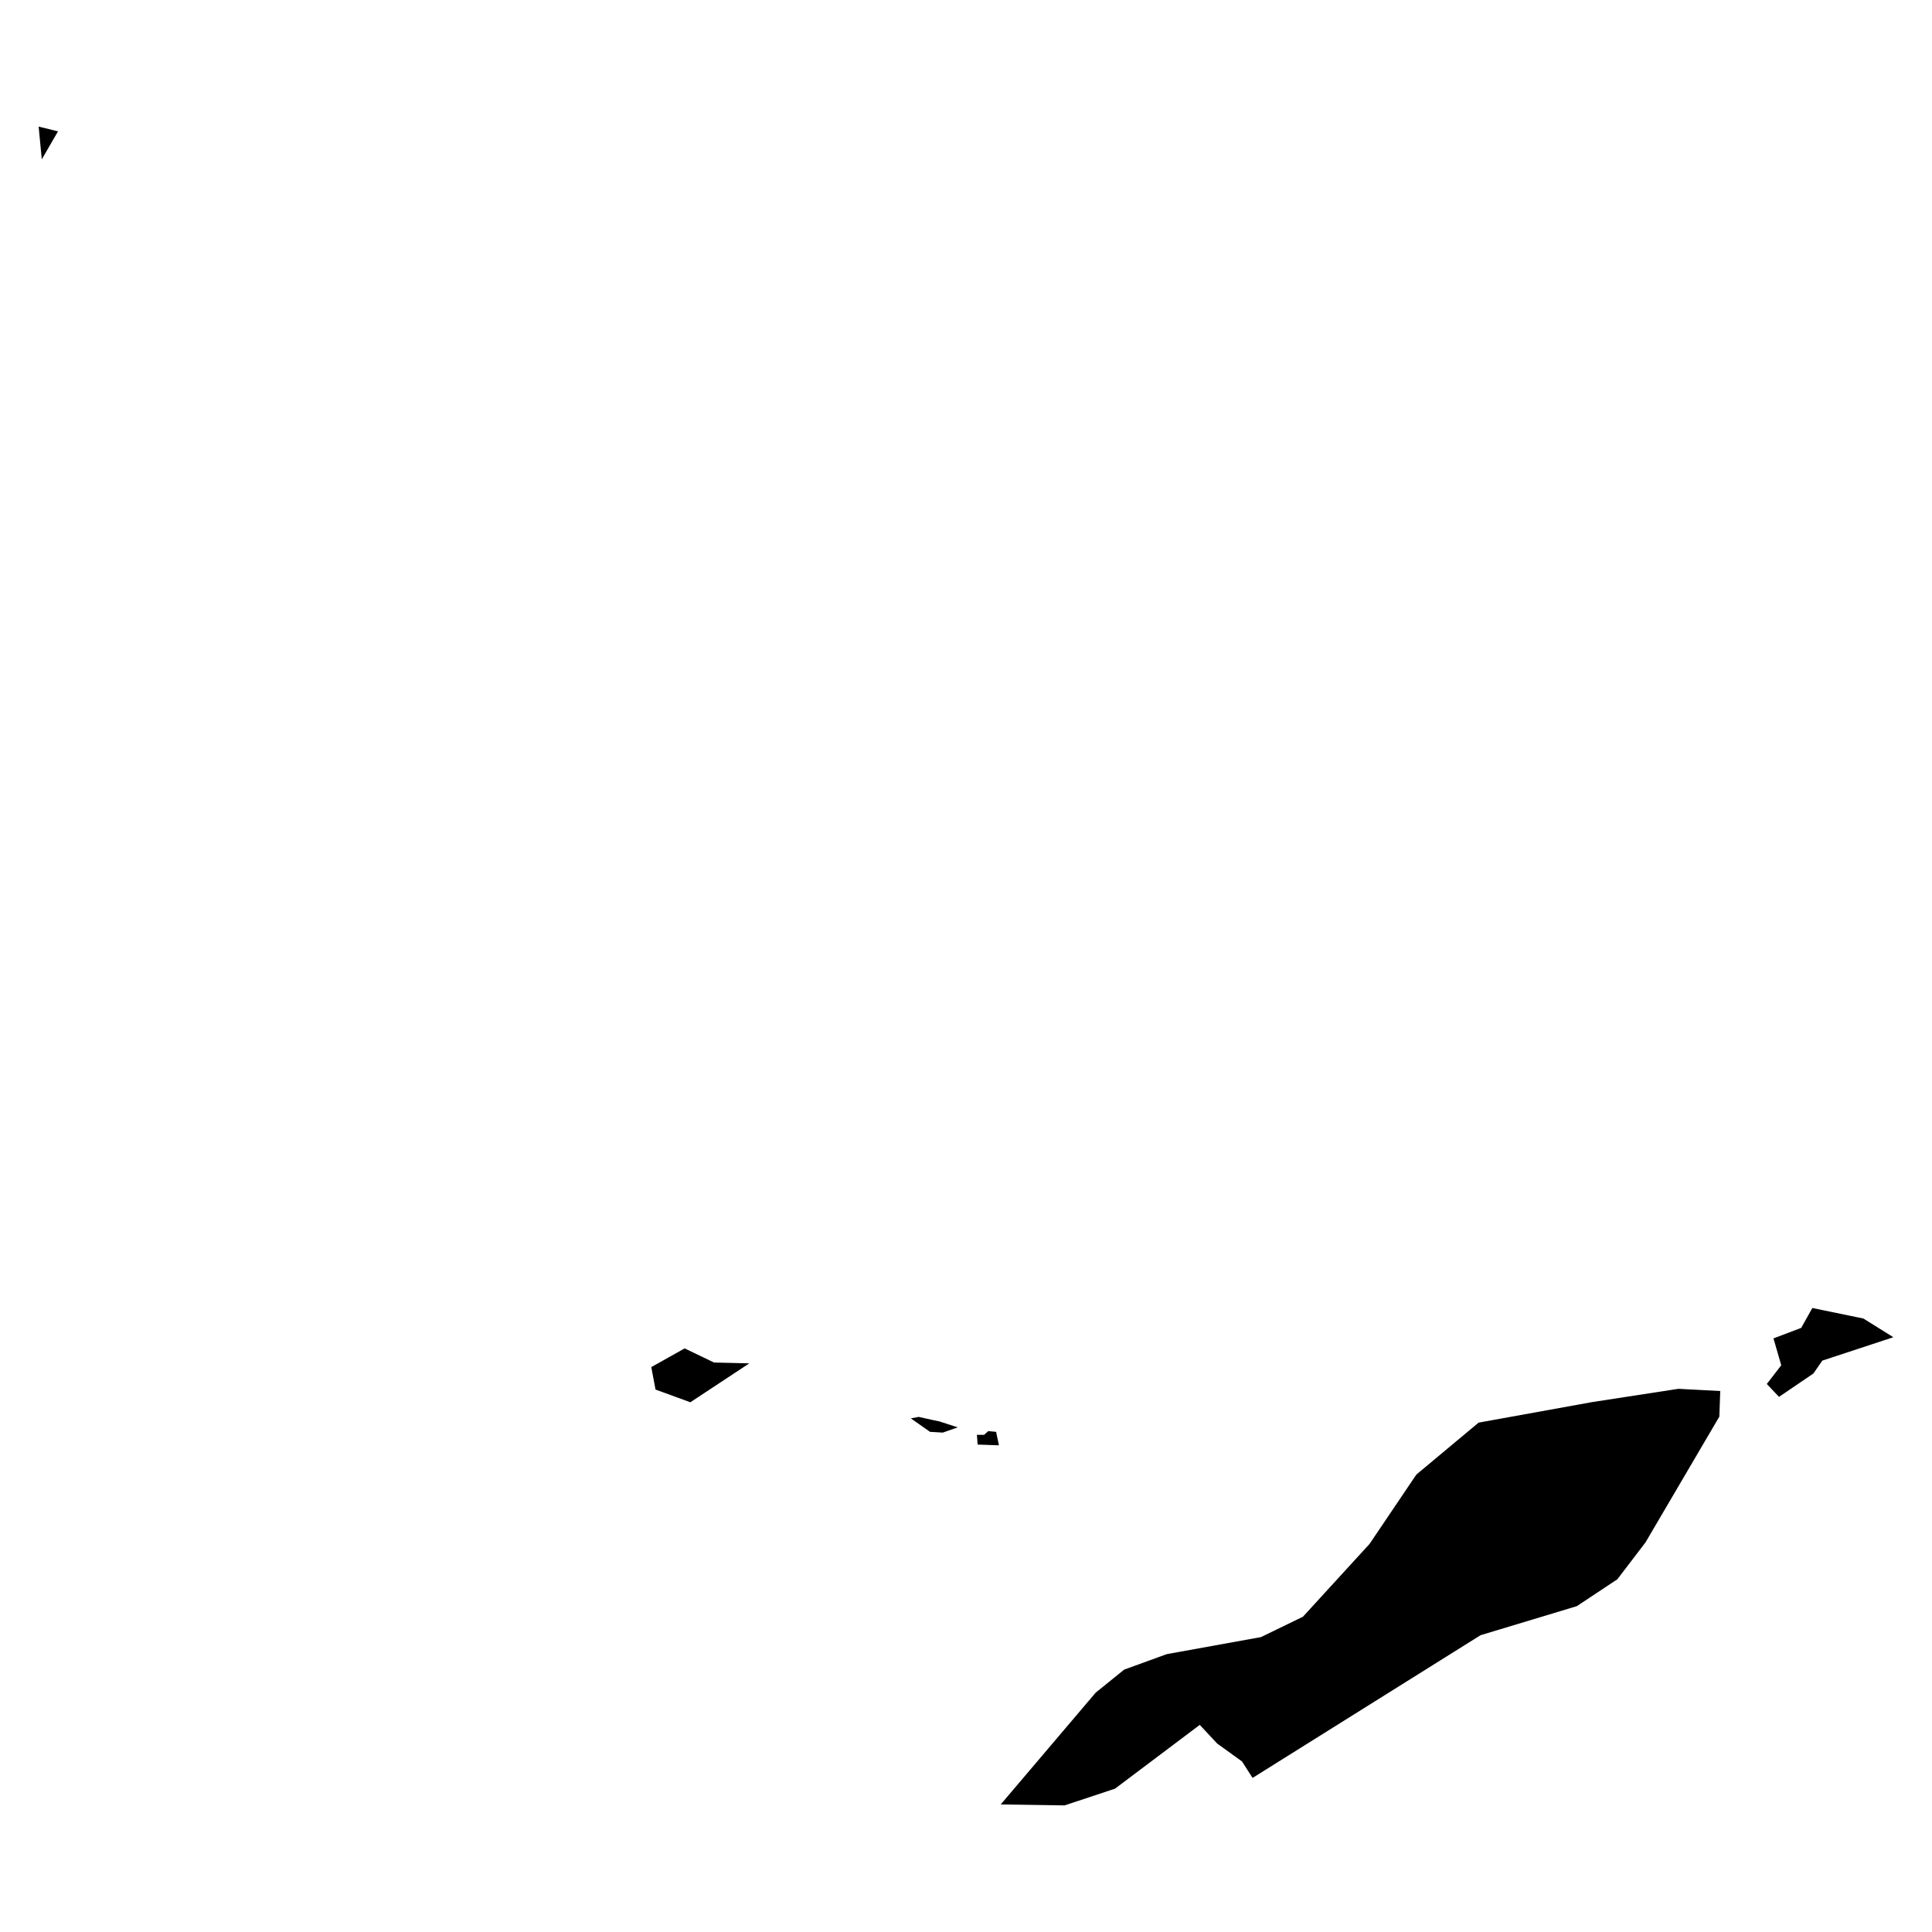
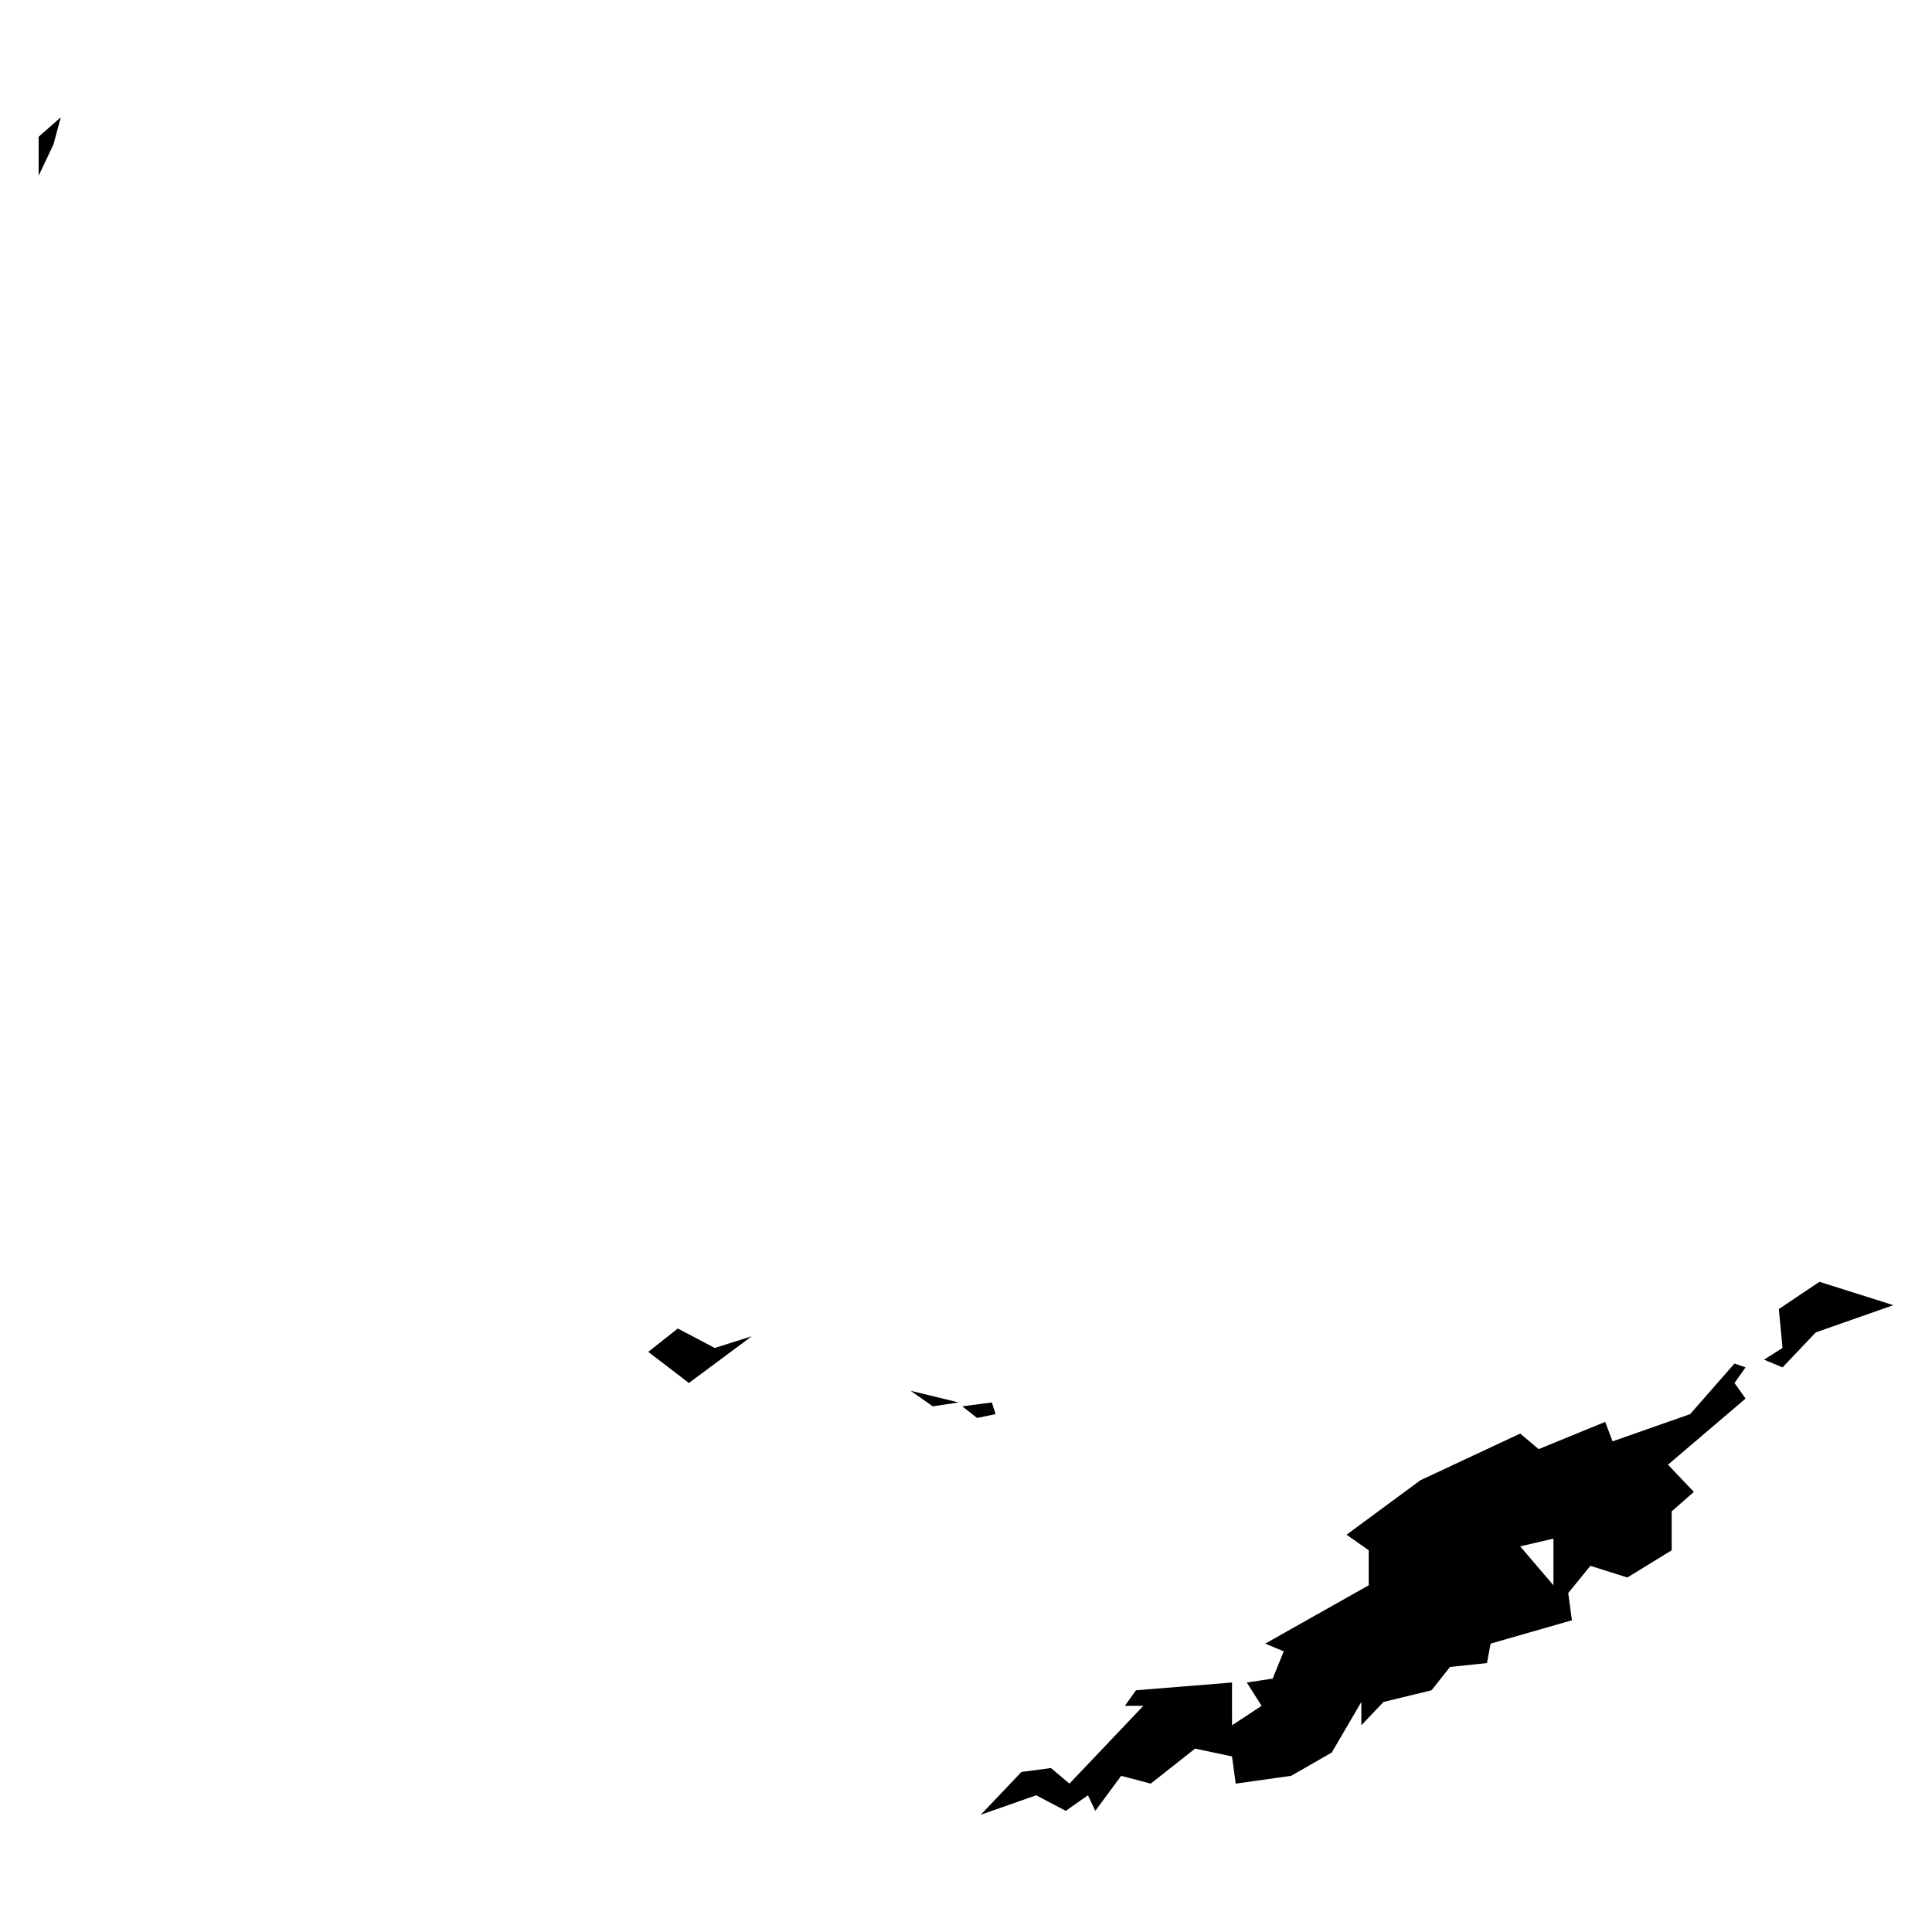
<svg xmlns="http://www.w3.org/2000/svg" viewBox="0 0 1000 1000" fill="currentColor" fill-rule="evenodd">
-   <path d="M824.09 725.72L868.73 718.85L890.39 719.99L889.93 733.24L851.73 798.31L837.13 817.44L816.17 831.34L766.33 846.38L648.32 920.25L642.88 911.75L630 902.44L620.99 892.8L577.13 925.81L551.04 934.47L517.97 933.98L567.11 876.12L581.86 864.19L603.91 856.18L652.67 847.36L674.4 836.81L708.88 799.13L733.1 763.24L765.32 736.35ZM21.63 82.48L20 65.53L30.02 67.99ZM917.95 692.75L932.31 687.31L938.06 677.02L964.49 682.47L980 692.15L943.23 704.25L938.63 710.91L920.82 723.01L914.5 716.35L921.97 706.67ZM357.32 725.81L339.3 719.23L337.1 707.61L354.38 697.93L369.58 705.24L387.84 705.67ZM486.16 735.7L495.72 738.8L488 741.51L481.38 741.12L471.45 734.15L475.5 733.38L482.48 734.93ZM505.65 742.67L509.33 742.67L511.54 740.74L515.58 741.12L517.05 748.09L506.02 747.71Z" />
+   <path d="M27.65 74.82L20 90.96L20 70.79L31.47 60.7ZM903.51 707.77L897.77 715.83L903.51 723.89L863.35 758.12L876.73 772.21L865.26 782.28L865.26 802.42L842.31 816.51L823.19 810.47L811.71 824.56L813.63 838.65L771.55 850.73L769.64 860.8L750.52 862.81L740.96 874.89L716.1 880.93L704.62 893.01L704.62 880.93L689.32 907.1L668.29 919.17L639.6 923.2L637.69 909.11L618.57 905.08L595.62 923.2L580.32 919.17L566.93 937.29L563.11 929.24L551.63 937.29L536.33 929.24L507.65 939.3L528.69 917.16L543.98 915.15L553.55 923.2L591.79 882.94L582.23 882.94L587.97 874.89L637.69 870.86L637.69 893.01L652.99 882.94L645.34 870.86L658.73 868.85L664.46 854.76L654.9 850.73L708.45 820.54L708.45 802.42L696.97 794.36L735.22 766.17L786.85 742.01L796.41 750.06L830.84 735.97L834.66 746.04L874.82 731.94L897.77 705.76ZM786.85 800.4L804.06 820.54L804.06 796.38ZM389.08 691.66L356.57 715.83L335.54 699.72L350.84 687.63L369.96 697.7ZM515.3 731.94L505.74 733.95L498.09 727.91L513.39 725.9ZM980 675.55L939.84 689.65L922.63 707.77L913.07 703.75L922.63 697.7L920.72 677.56L941.75 663.46ZM482.79 727.91L471.31 719.86L496.18 725.9Z" />
</svg>
